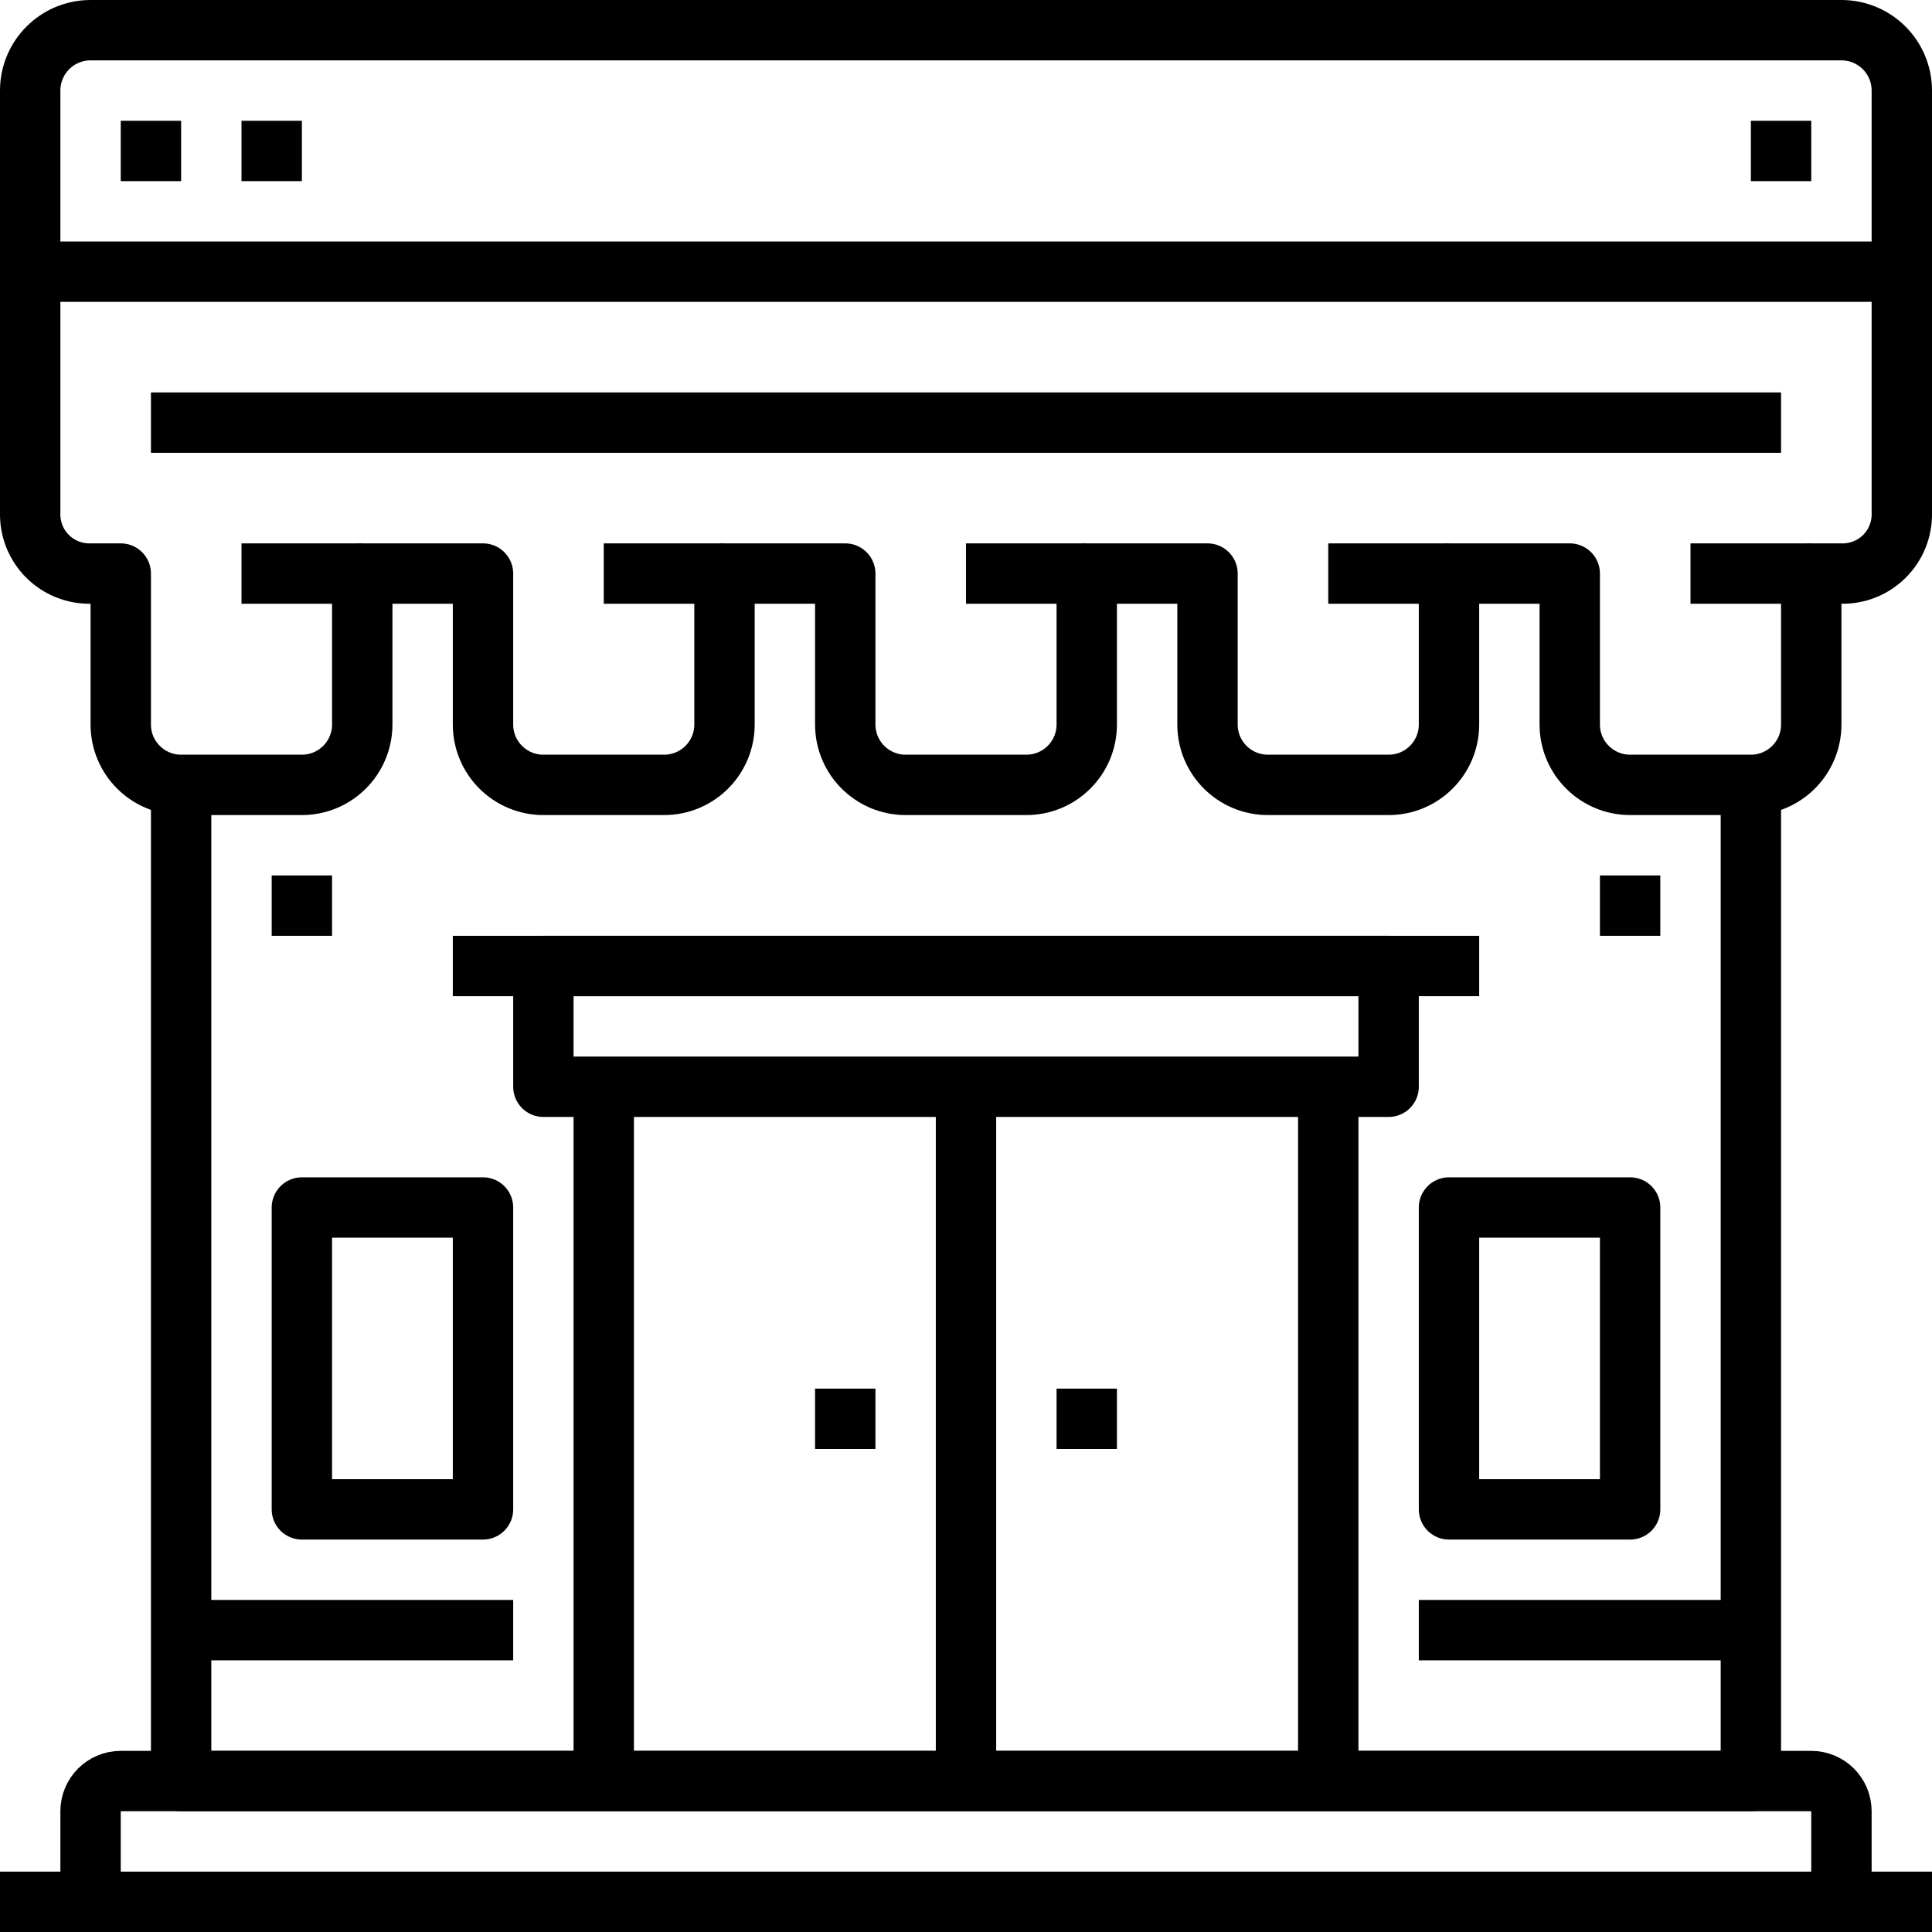
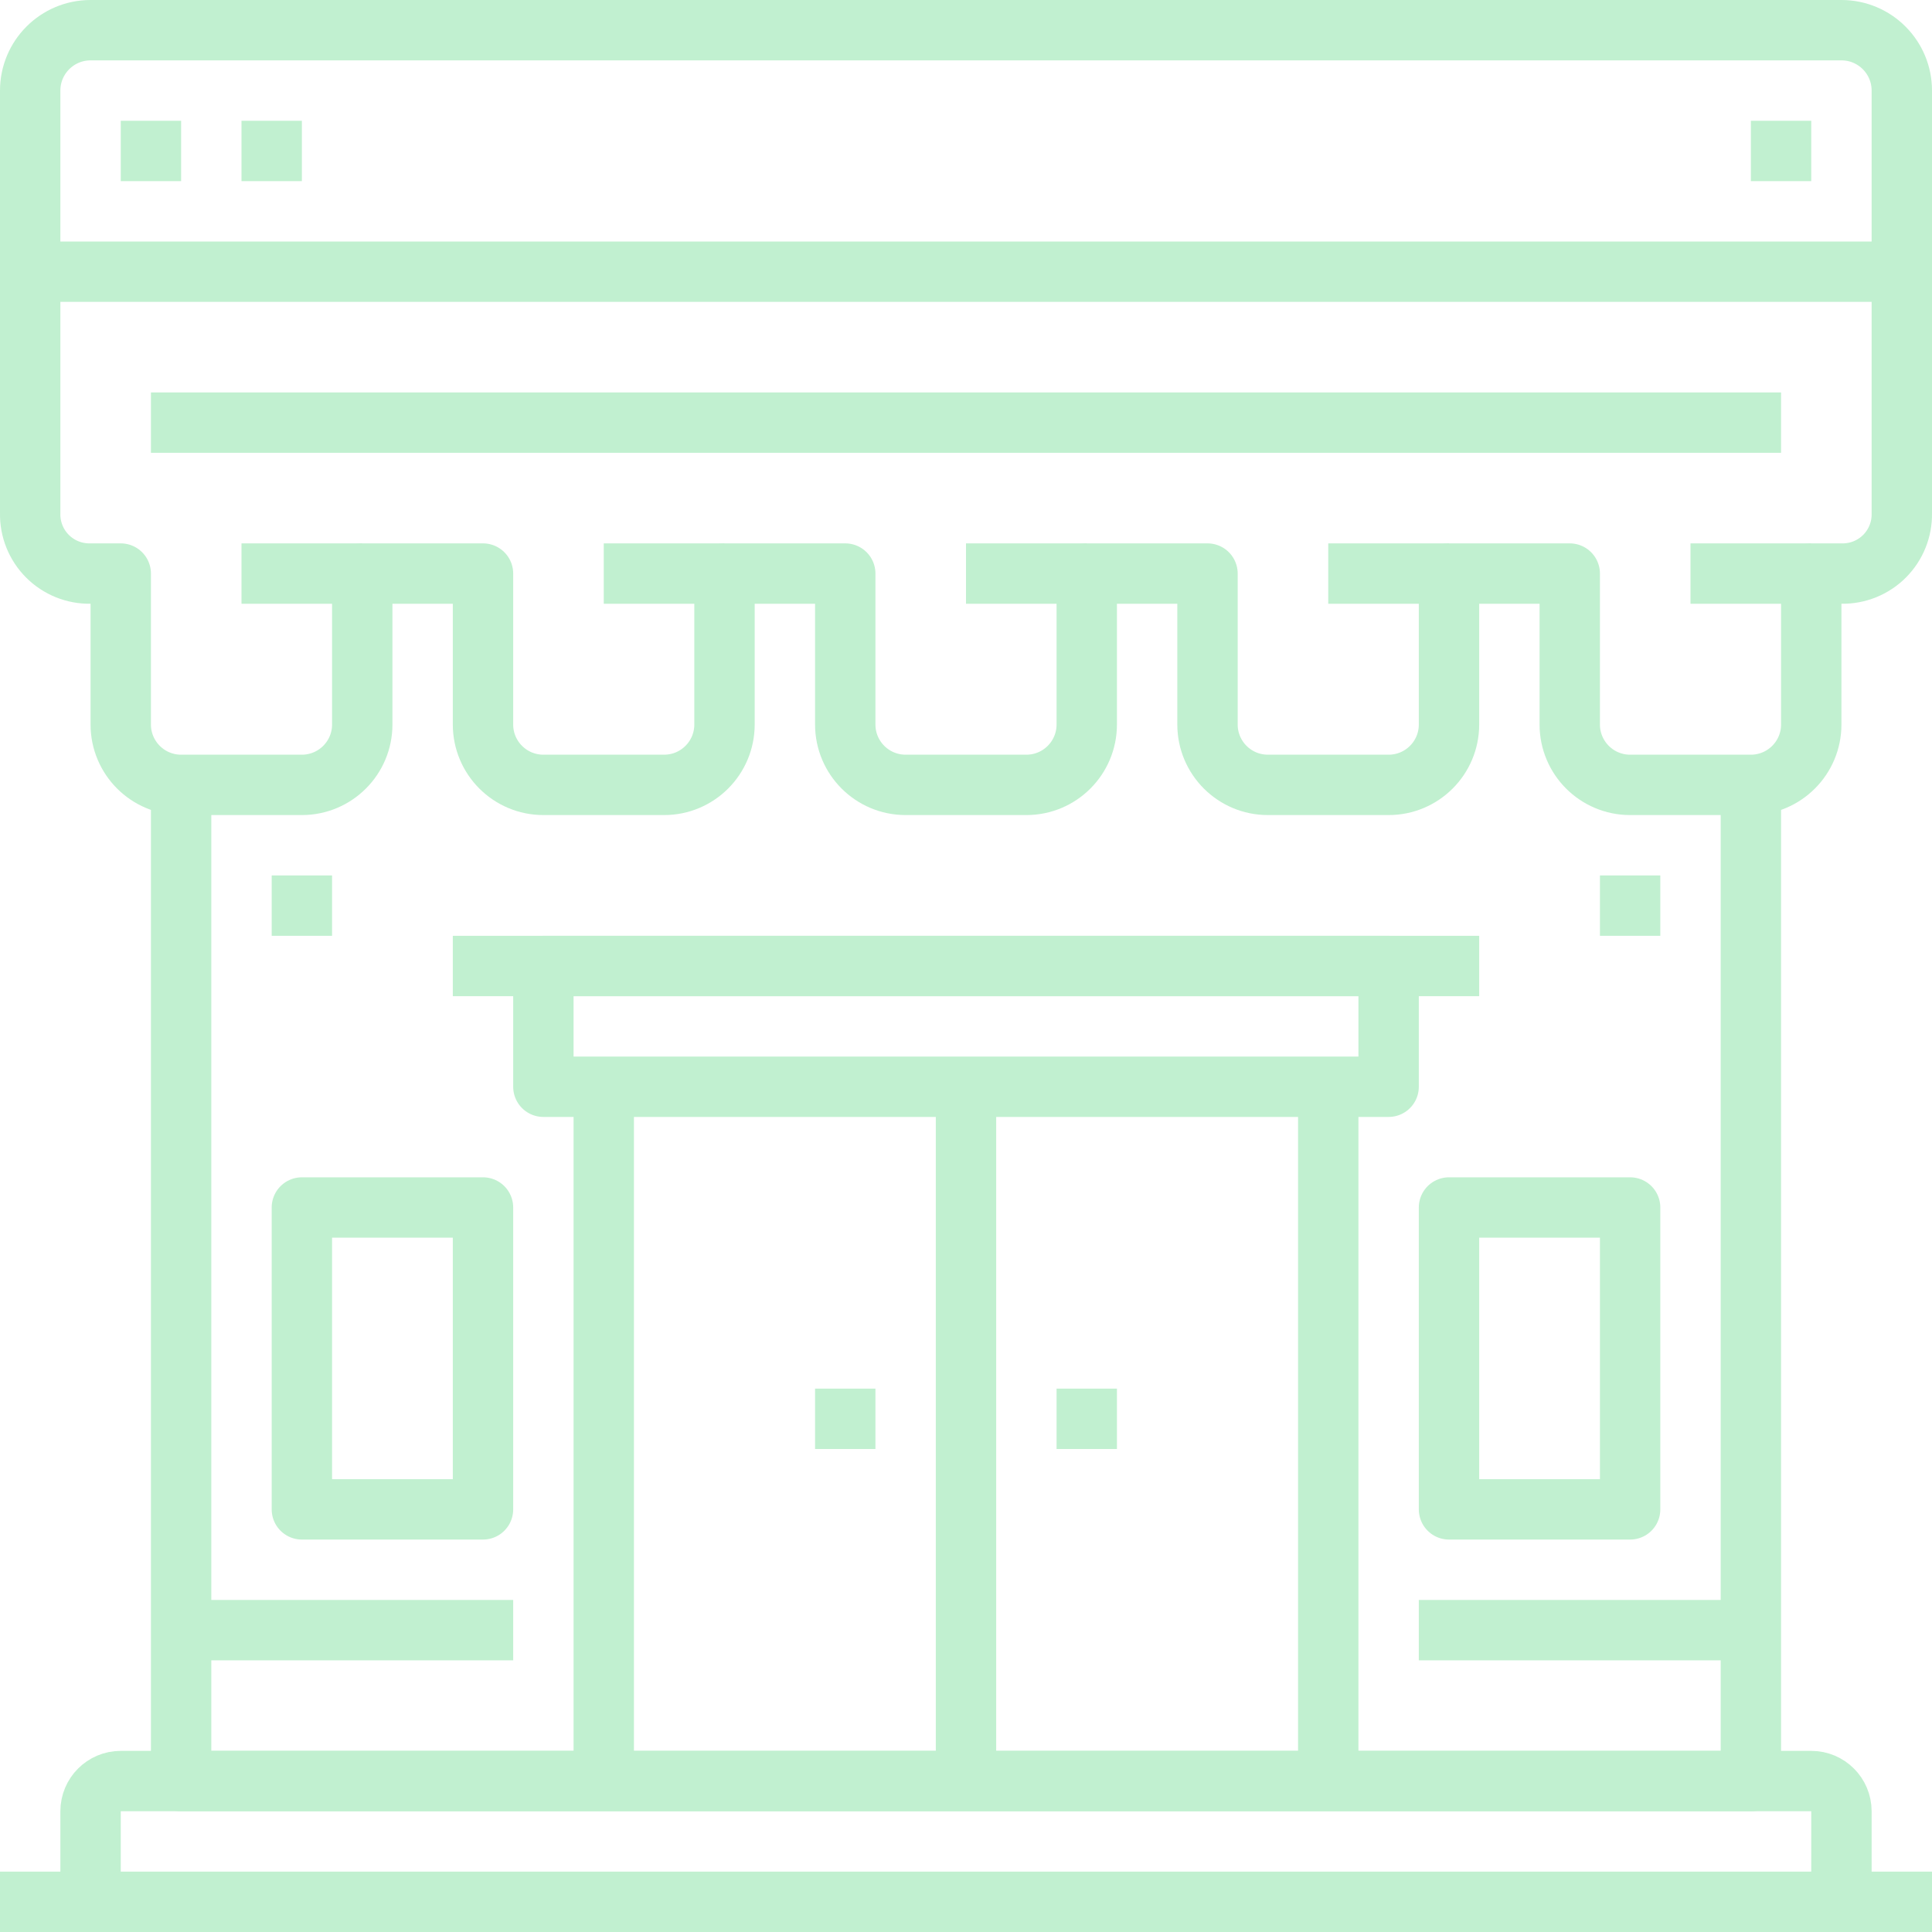
<svg xmlns="http://www.w3.org/2000/svg" height="64" viewBox="0 0 64 64" width="64">
  <defs>
-     <style>.cls-1{fill:none;stroke:#000;stroke-linejoin:round;stroke-width:2px;}</style>
+     <style>.cls-1{fill:none;stroke:#c1f0d0;stroke-linejoin:round;stroke-width:2px;}</style>
  </defs>
  <g data-name="8-Online Store" id="_8-Online_Store">
    <line class="cls-1" x1="1" x2="63" y1="9" y2="9" />
    <line class="cls-1" x1="4" x2="6" y1="5" y2="5" />
    <line class="cls-1" x1="8" x2="10" y1="5" y2="5" />
    <line class="cls-1" x1="58" x2="60" y1="5" y2="5" />
    <path class="cls-1" d="M61,1H3A2,2,0,0,0,1,3V17a1.959,1.959,0,0,0,2,2H4v5a2,2,0,0,0,2,2h4a2,2,0,0,0,2-2V19h4v5a2,2,0,0,0,2,2h4a2,2,0,0,0,2-2V19h4v5a2,2,0,0,0,2,2h4a2,2,0,0,0,2-2V19h4v5a2,2,0,0,0,2,2h4a2,2,0,0,0,2-2V19h4v5a2,2,0,0,0,2,2h4a2,2,0,0,0,2-2V19h1a1.959,1.959,0,0,0,2-2V3A2,2,0,0,0,61,1Z" />
    <line class="cls-1" x1="8" x2="12" y1="19" y2="19" />
    <line class="cls-1" x1="20" x2="24" y1="19" y2="19" />
    <line class="cls-1" x1="32" x2="36" y1="19" y2="19" />
    <line class="cls-1" x1="44" x2="48" y1="19" y2="19" />
    <line class="cls-1" x1="56" x2="60" y1="19" y2="19" />
    <line class="cls-1" x1="5" x2="59" y1="14" y2="14" />
    <polyline class="cls-1" points="6 26 6 59 58 59 58 26" />
    <path class="cls-1" d="M61,63V60a1,1,0,0,0-1-1H4a1,1,0,0,0-1,1v3" />
    <line class="cls-1" x2="64" y1="63" y2="63" />
    <rect class="cls-1" height="4" width="28" x="18" y="32" />
    <line class="cls-1" x1="20" x2="20" y1="36" y2="59" />
    <line class="cls-1" x1="44" x2="44" y1="36" y2="59" />
    <line class="cls-1" x1="15" x2="49" y1="32" y2="32" />
    <line class="cls-1" x1="32" x2="32" y1="36" y2="59" />
    <line class="cls-1" x1="27" x2="29" y1="47" y2="47" />
    <line class="cls-1" x1="35" x2="37" y1="47" y2="47" />
    <line class="cls-1" x1="6" x2="17" y1="54" y2="54" />
    <line class="cls-1" x1="47" x2="58" y1="54" y2="54" />
    <rect class="cls-1" height="10" width="6" x="10" y="40" />
    <rect class="cls-1" height="10" width="6" x="48" y="40" />
    <line class="cls-1" x1="9" x2="11" y1="30" y2="30" />
    <line class="cls-1" x1="53" x2="55" y1="30" y2="30" />
  </g>
</svg>
